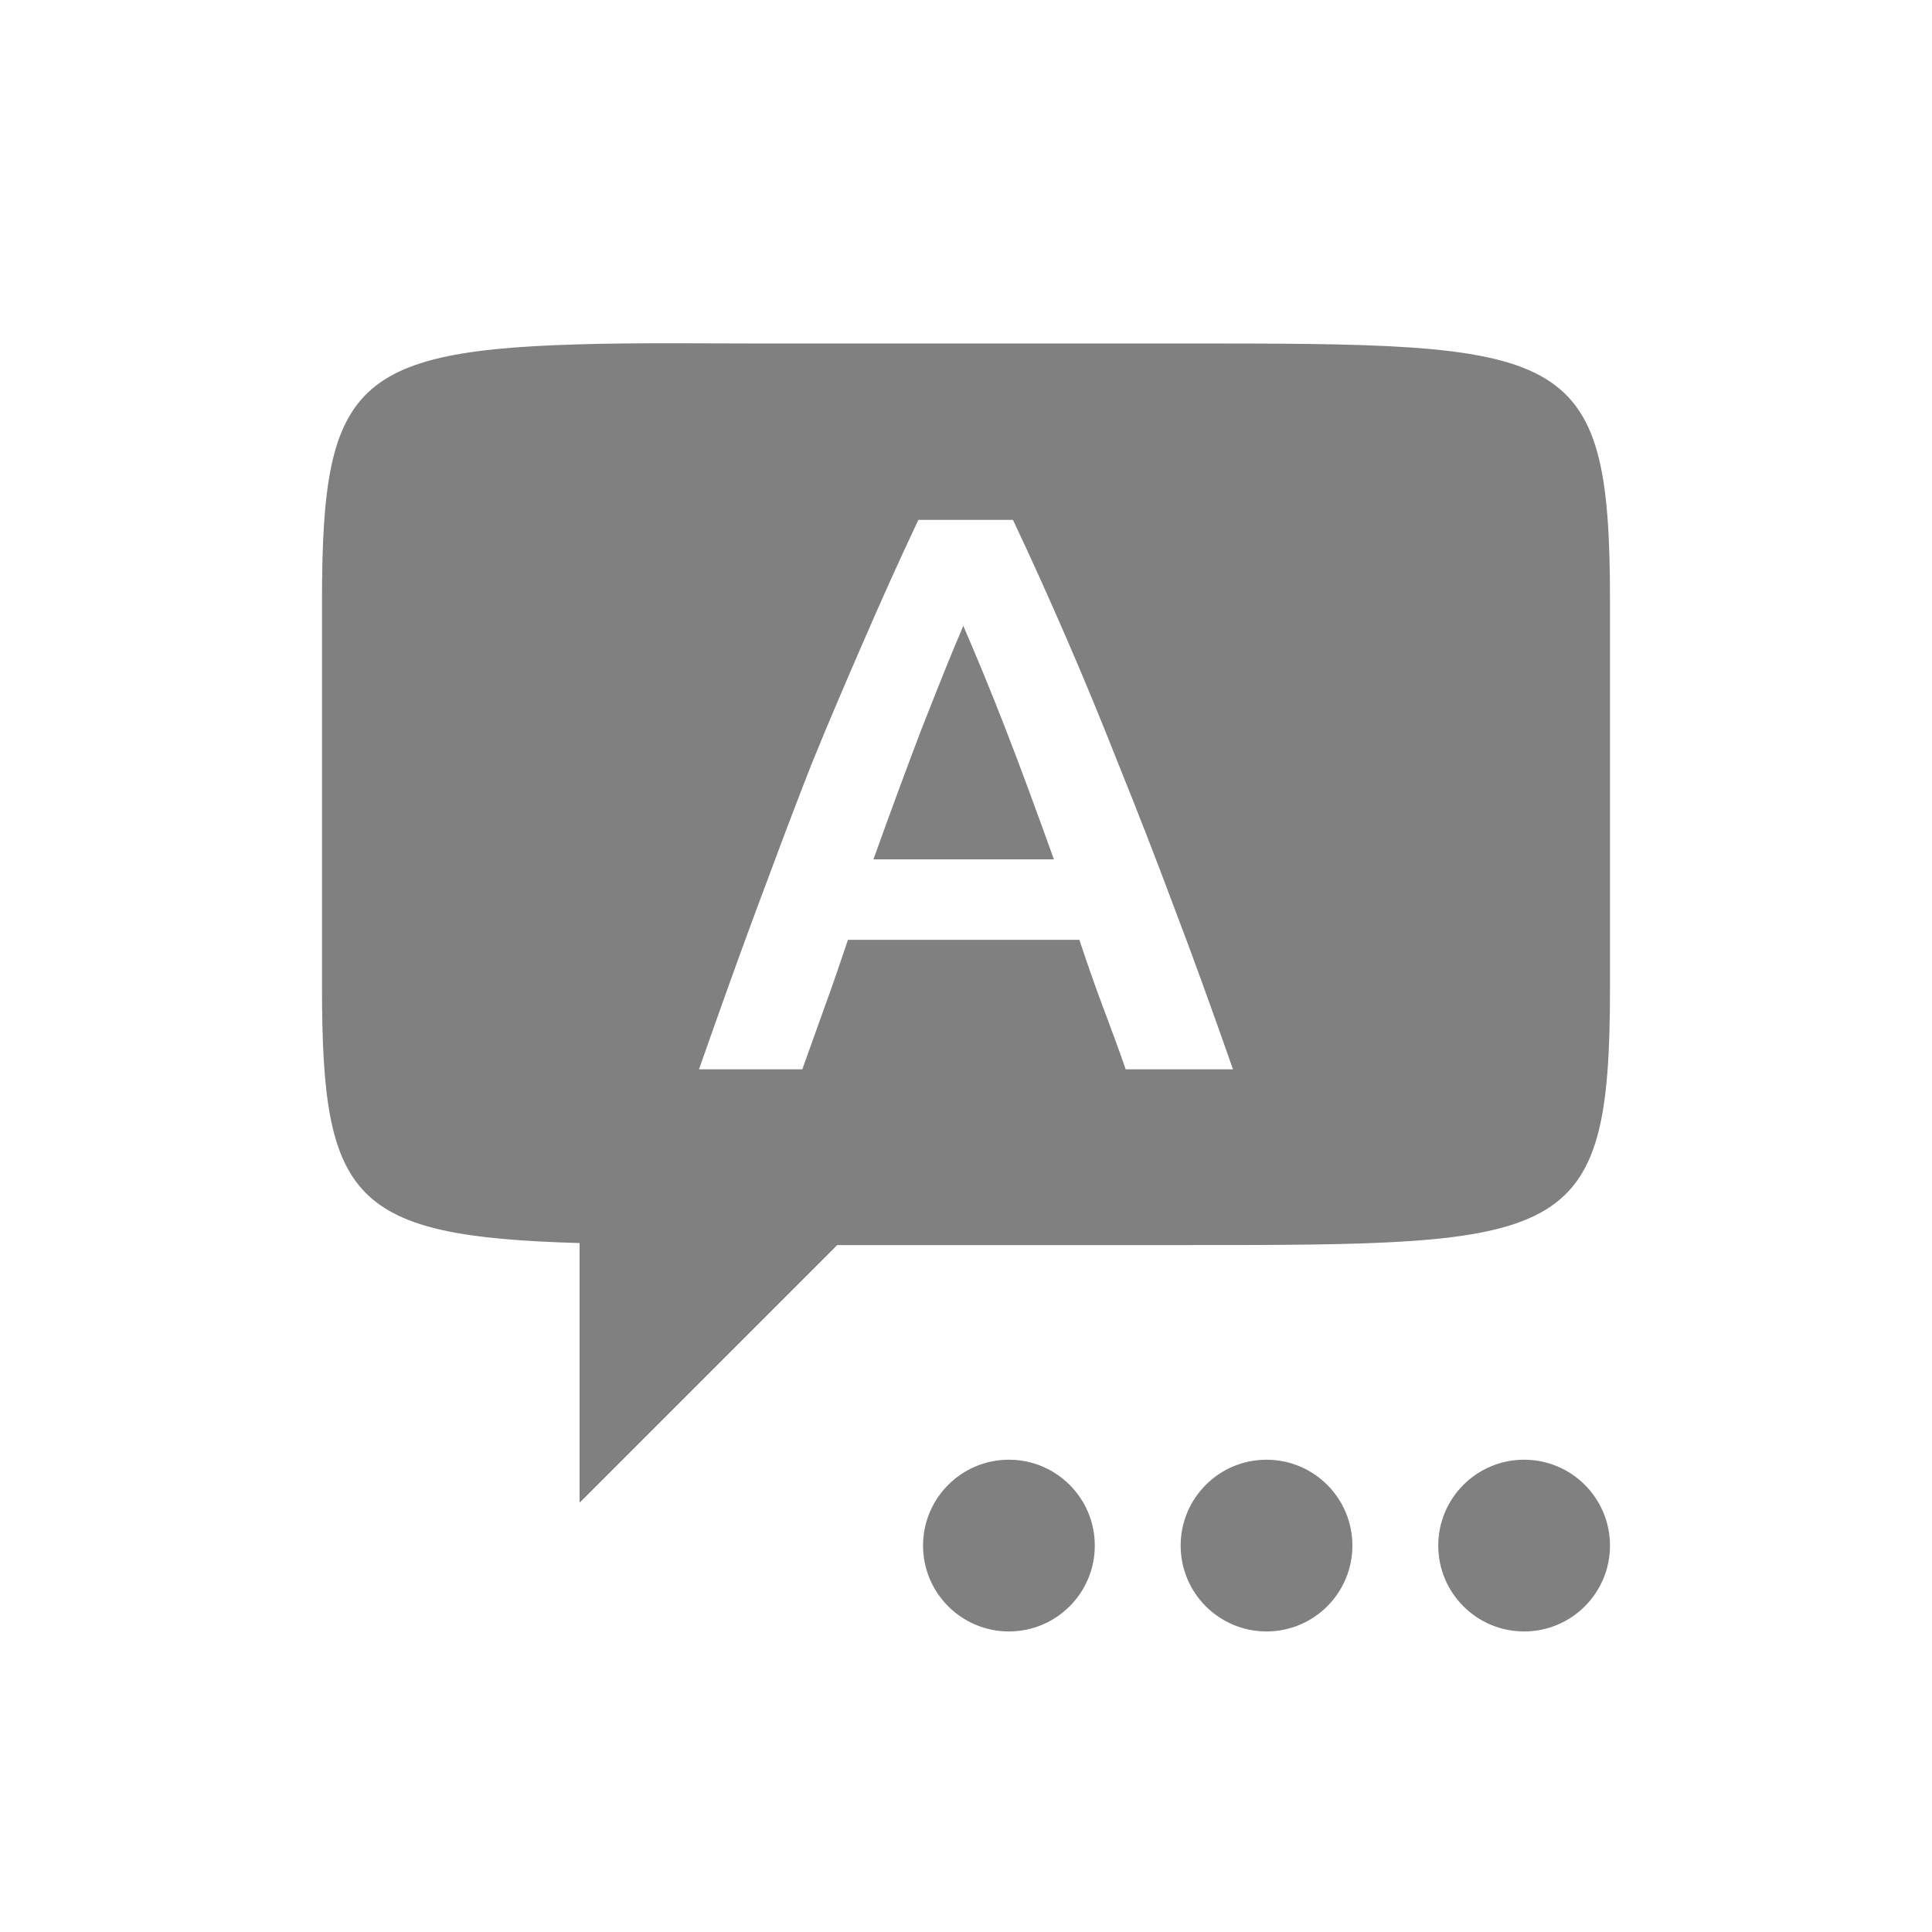
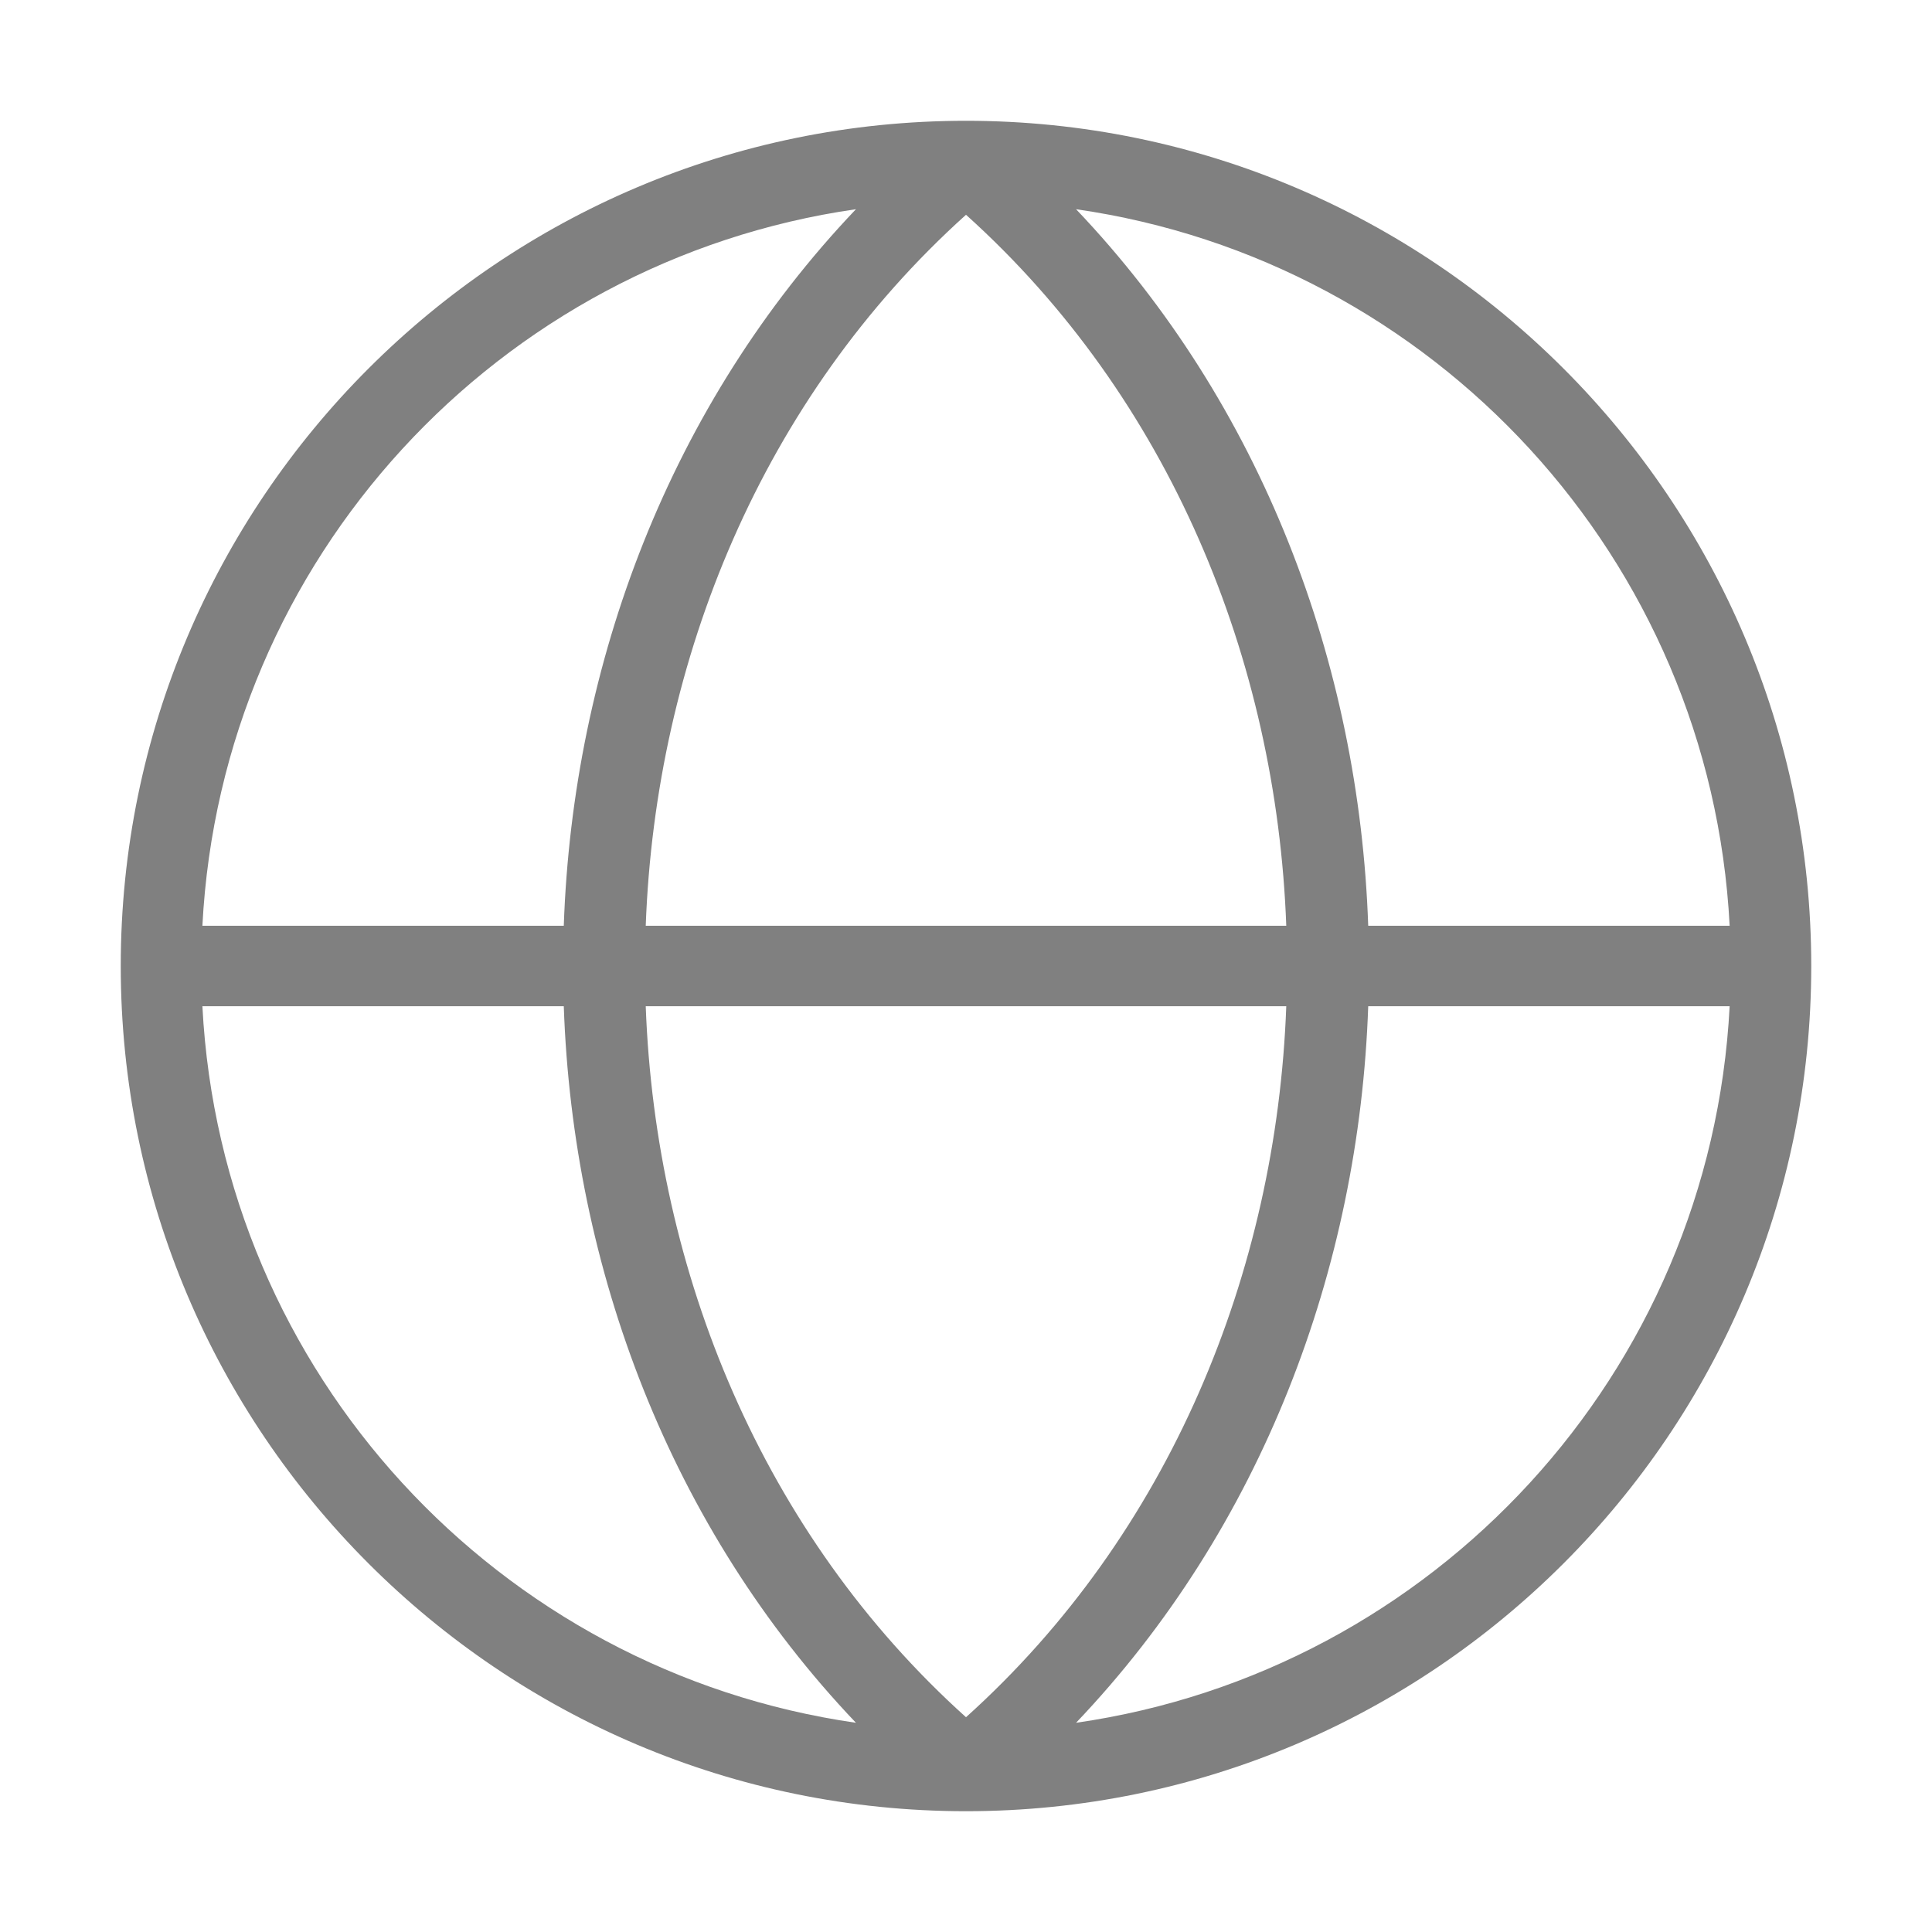
- <svg xmlns="http://www.w3.org/2000/svg" width="90" height="90" id="svg4230" version="1.1">
-   <defs id="defs4232" />
-   <g id="layer1" transform="translate(-0.7143,-261.6479)">
-     <g transform="translate(0.7143,-700.4286)" id="g4081">
-       <g transform="translate(0,-1.142792)" id="layer1-57">
-         <g id="g4136" transform="matrix(1.875,0,0,1.875,-990,-829.9598)">
-           <rect style="color:#000000;fill:none;stroke:none;stroke-width:7.5;marker:none;visibility:visible;display:inline;overflow:visible;enable-background:accumulate" id="rect4134" width="48" height="48" x="528" y="544" transform="translate(0,412.3622)" />
-         </g>
-         <g transform="translate(-528,48.00001)" id="g3466">
-           <rect y="915.219" x="528" height="90" width="90" id="rect3474" style="color:#000000;fill:none;stroke:none;stroke-width:7.5;marker:none;visibility:visible;display:inline;overflow:visible;enable-background:accumulate" />
-           <path style="fill:#808080;fill-opacity:1;display:inline" d="M 28.969 16 C 16.527 16.164 15 17.5 15 28 L 15 46 C 15 55.909 16.389 57.605 27 57.906 L 27 70 L 39 58 L 55 58 C 73 58 75 58 75 46 L 75 28 C 75 16 73 16 55 16 L 35 16 C 32.75 16 30.746 15.977 28.969 16 z M 42.781 24.219 L 47.188 24.219 C 48.05 26.042 48.875 27.878 49.688 29.75 C 50.5 31.622 51.312 33.587 52.125 35.656 C 52.962 37.725 53.825 39.935 54.688 42.25 C 55.574 44.565 56.477 47.078 57.438 49.812 L 52.438 49.812 C 52.093 48.803 51.713 47.798 51.344 46.812 C 50.974 45.827 50.626 44.816 50.281 43.781 L 39.5 43.781 C 39.155 44.816 38.807 45.834 38.438 46.844 L 37.375 49.812 L 32.562 49.812 C 33.523 47.078 34.419 44.565 35.281 42.25 C 36.143 39.935 36.968 37.725 37.781 35.656 C 38.619 33.587 39.468 31.622 40.281 29.75 C 41.094 27.878 41.919 26.042 42.781 24.219 z M 44.875 29.156 C 44.308 30.462 43.676 32.065 42.938 33.938 C 42.223 35.81 41.476 37.839 40.688 40.031 L 49.094 40.031 C 48.306 37.839 47.551 35.772 46.812 33.875 C 46.074 31.978 45.417 30.412 44.875 29.156 z " transform="translate(528,915.2193)" id="path3962" />
-           <path style="color:#000000;fill:#808080;fill-opacity:1;fill-rule:nonzero;stroke:none;stroke-width:6;marker:none;visibility:visible;display:inline;overflow:visible;enable-background:accumulate" id="path3965" d="m 1734,1545 c 0,1.657 -1.343,3 -3,3 -1.657,0 -3,-1.343 -3,-3 0,-1.657 1.343,-3 3,-3 C 1732.657,1542 1734,1543.343 1734,1545 Z" transform="matrix(1.333333,0,0,1.333333,-1709,-1072.781)" />
-           <path transform="matrix(1.333333,0,0,1.333333,-1721,-1072.781)" d="m 1734,1545 c 0,1.657 -1.343,3 -3,3 -1.657,0 -3,-1.343 -3,-3 0,-1.657 1.343,-3 3,-3 C 1732.657,1542 1734,1543.343 1734,1545 Z" id="path3976" style="color:#000000;fill:#808080;fill-opacity:1;fill-rule:nonzero;stroke:none;stroke-width:6;marker:none;visibility:visible;display:inline;overflow:visible;enable-background:accumulate" />
-           <path style="color:#000000;fill:#808080;fill-opacity:1;fill-rule:nonzero;stroke:none;stroke-width:6;marker:none;visibility:visible;display:inline;overflow:visible;enable-background:accumulate" id="path3978" d="m 1734,1545 c 0,1.657 -1.343,3 -3,3 -1.657,0 -3,-1.343 -3,-3 0,-1.657 1.343,-3 3,-3 C 1732.657,1542 1734,1543.343 1734,1545 Z" transform="matrix(1.333333,0,0,1.333333,-1733,-1072.781)" />
+ <svg xmlns="http://www.w3.org/2000/svg" width="96" height="96" id="svg4874" version="1.1" viewBox="0 0 96 96">
+   <defs id="defs4876" />
+   <g id="layer1" transform="translate(67.85715,-78.50504)">
+     <g transform="matrix(0,-1,-1,0,373.5051,516.505)" id="g4845" style="display:inline">
+       <g transform="matrix(-0.9996045,0,0,1,575.943,-611)" id="g4778">
+         <g transform="matrix(-1,0,0,1,576,611)" id="g4780" style="display:inline">
+           <rect style="color:#000000;display:inline;overflow:visible;visibility:visible;fill:none;stroke:none;stroke-width:4;marker:none;enable-background:accumulate" id="rect4782" width="96.038" height="96" x="-438.002" y="345.362" transform="scale(-1,1)" />
+           <path style="color:#000000;display:inline;overflow:visible;visibility:visible;fill:#808080;fill-opacity:1;fill-rule:nonzero;stroke:none;stroke-width:2;marker:none;enable-background:accumulate" d="M 48 6.002 C 24.828 6.002 6 24.829 6 48 C 6 71.171 24.828 89.998 48 89.998 C 71.172 89.998 90 71.171 90 48 C 90 24.829 71.172 6.002 48 6.002 z M 42.531 10.396 C 33.297 20.094 28.463 32.967 28.014 46 L 10.057 46 C 10.999 27.756 24.766 12.951 42.531 10.396 z M 53.469 10.396 C 71.235 12.95 85.003 27.755 85.945 46 L 67.986 46 C 67.537 32.967 62.703 20.094 53.469 10.396 z M 48 10.672 C 58.122 19.777 63.428 32.788 63.914 46 L 32.086 46 C 32.572 32.788 37.878 19.777 48 10.672 z M 10.057 50 L 28.014 50 C 28.463 63.033 33.297 75.906 42.531 85.604 C 24.766 83.049 11 68.243 10.057 50 z M 32.086 50 L 63.914 50 C 63.428 63.212 58.122 76.223 48 85.328 C 37.878 76.223 32.572 63.212 32.086 50 z M 67.986 50 L 85.945 50 C 85.002 68.244 71.235 83.05 53.469 85.604 C 62.703 75.906 67.537 63.033 67.986 50 z " transform="matrix(0,-1,-1.000396,0,438.0025,441.3622)" id="rect3011" />
        </g>
      </g>
    </g>
  </g>
</svg>
